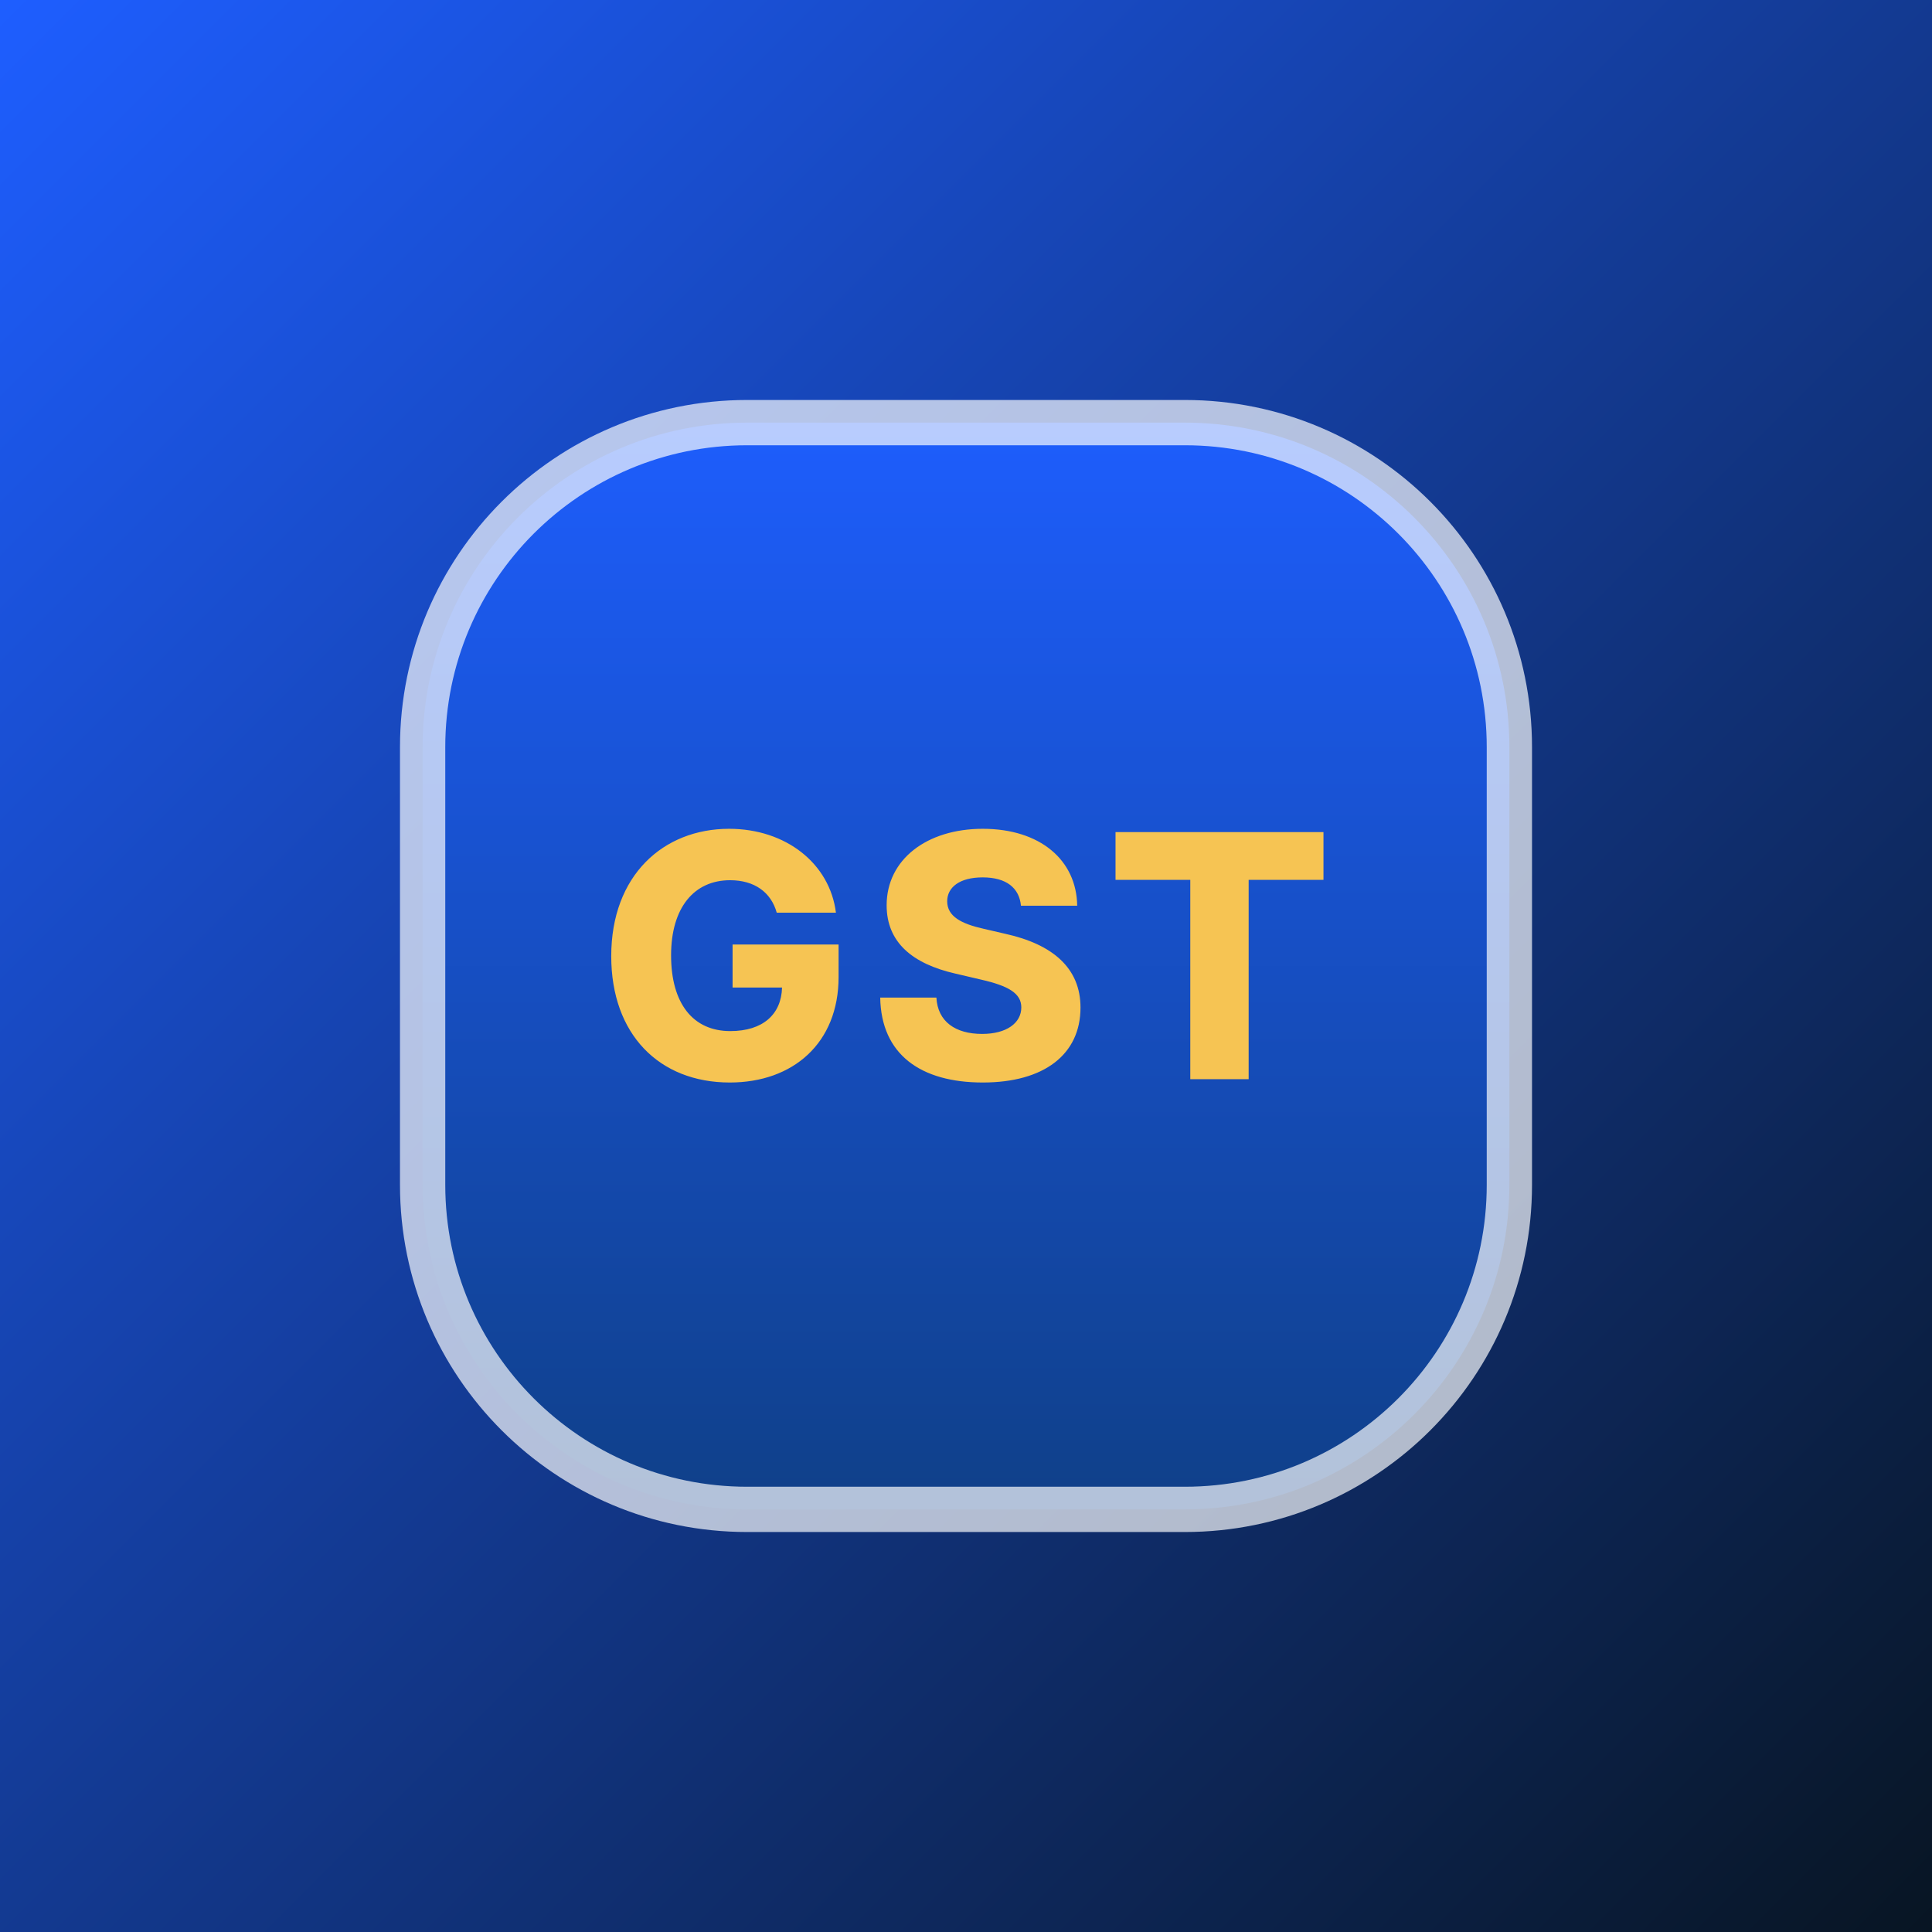
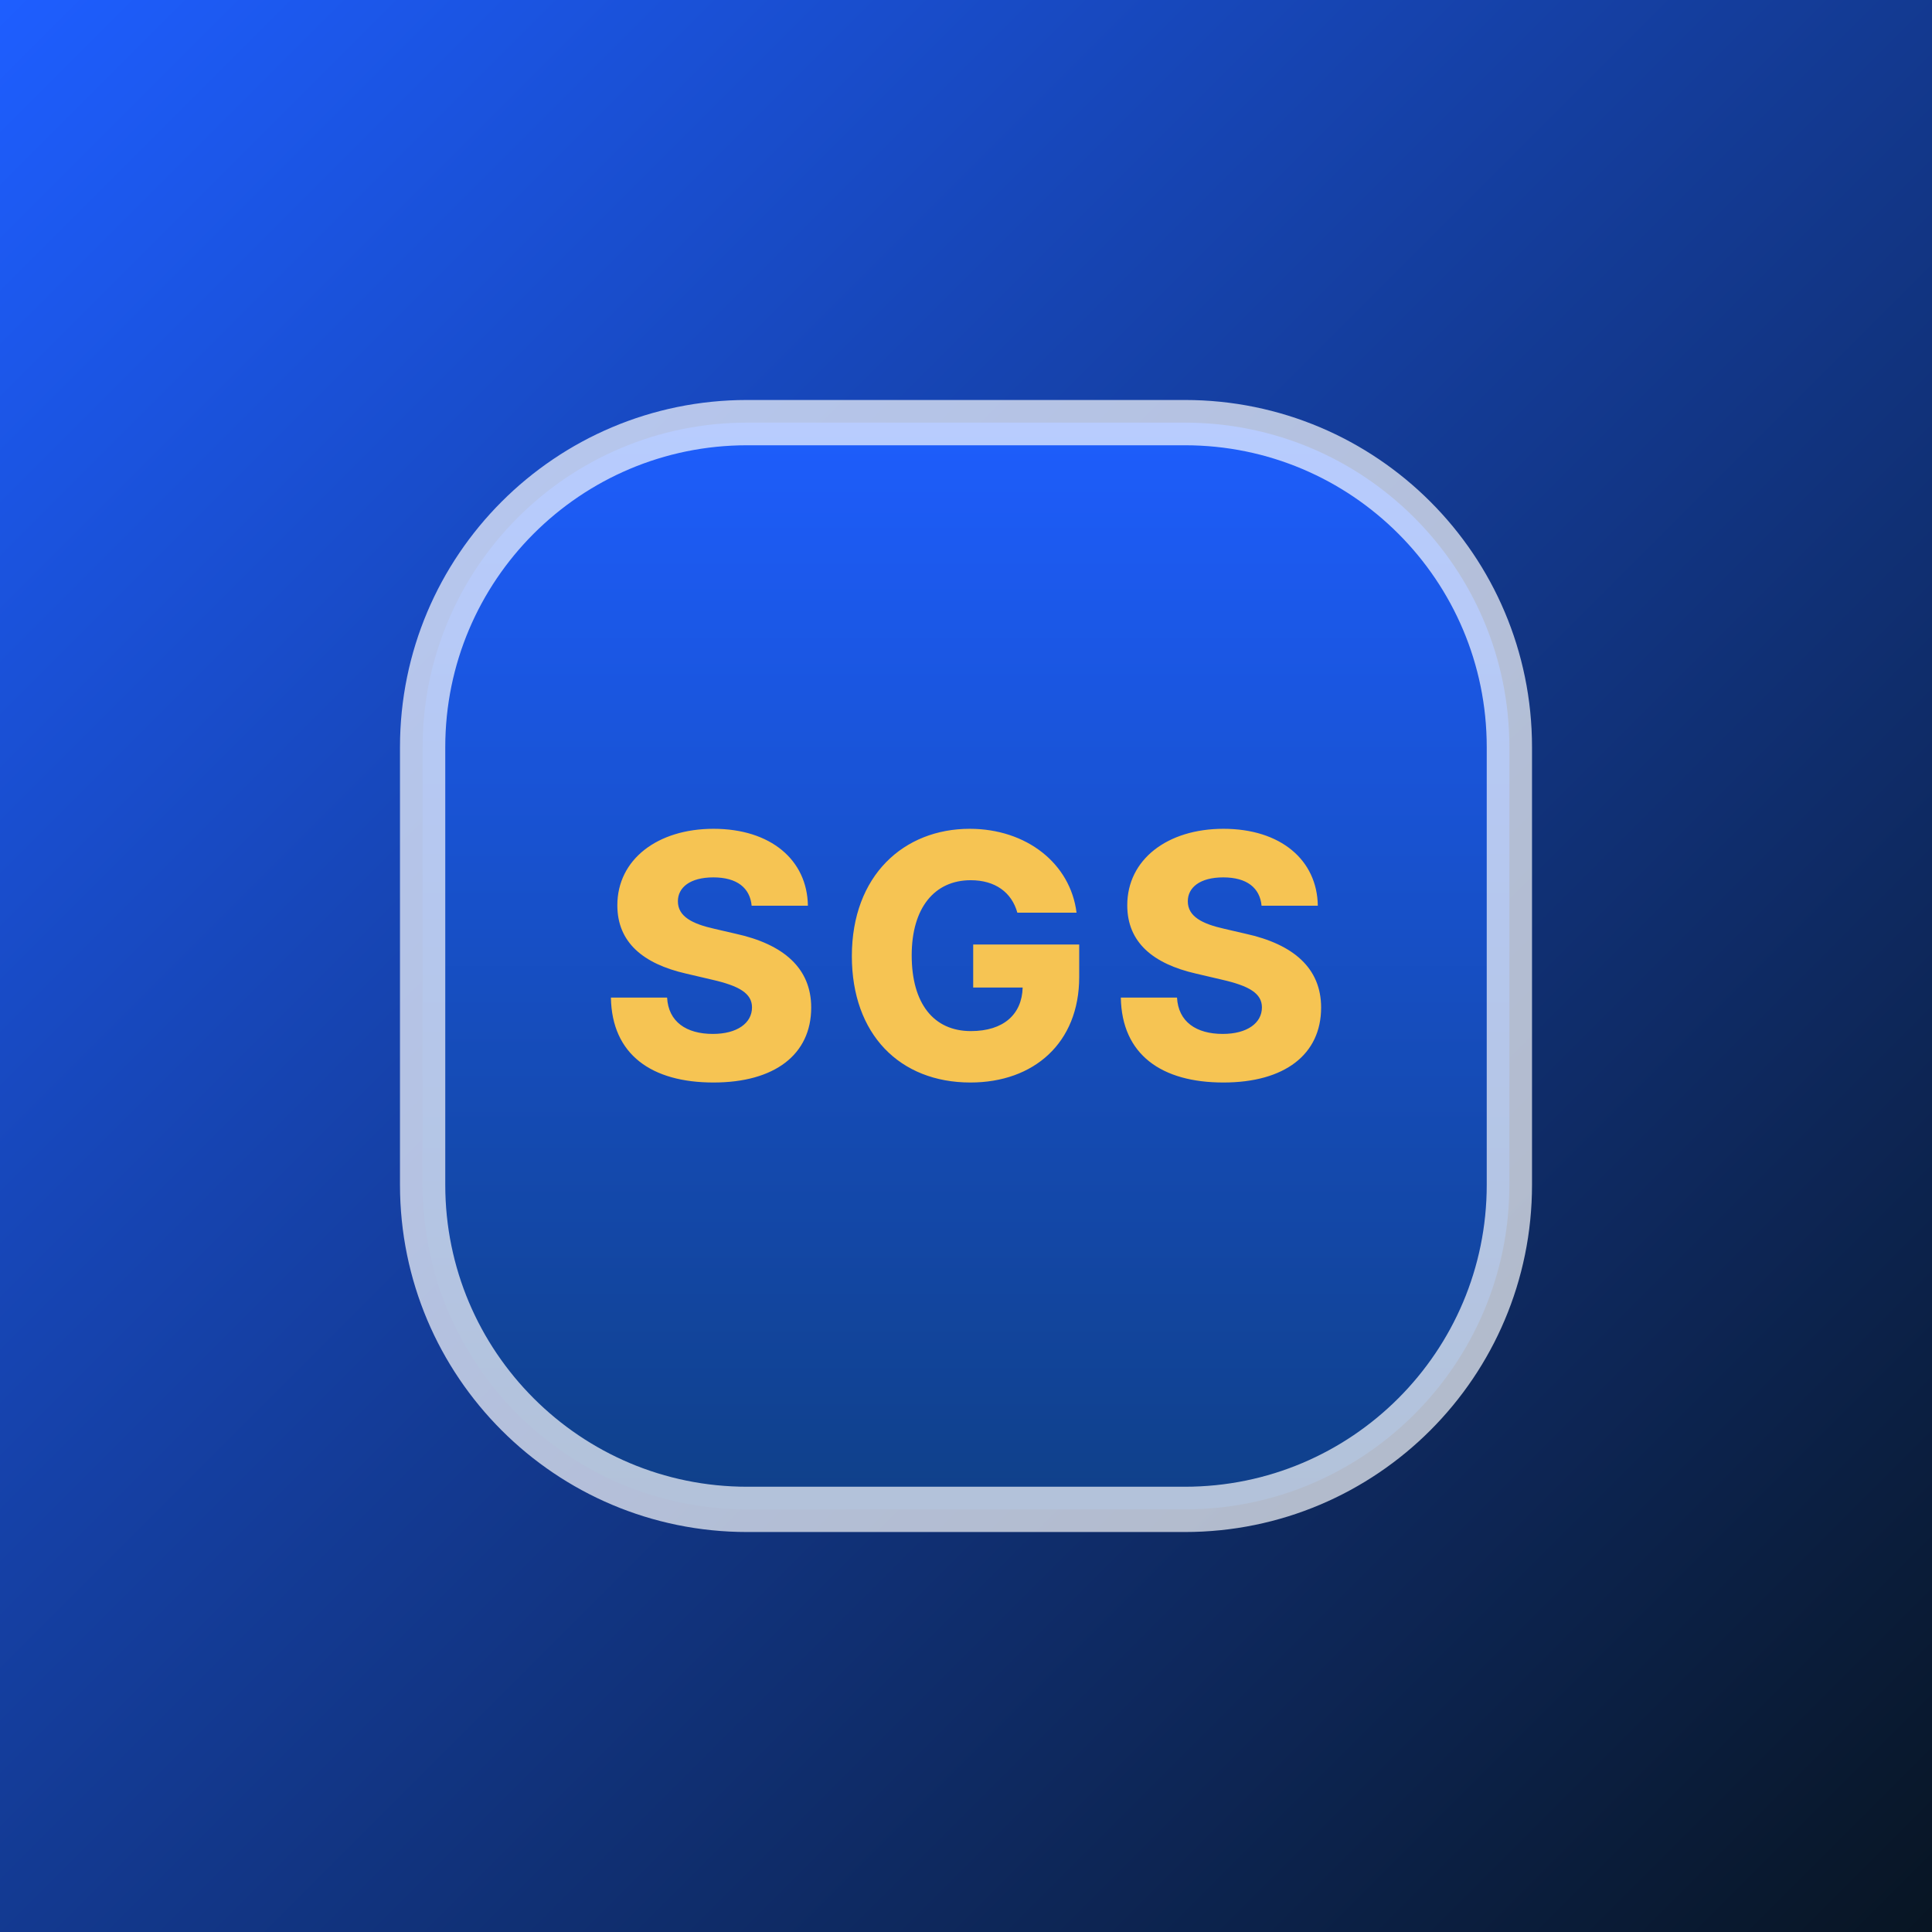
<svg xmlns="http://www.w3.org/2000/svg" viewBox="0 0 512 512" width="512" height="512" fill="none">
  <defs>
    <linearGradient id="bg" x1="0" y1="0" x2="512" y2="512" gradientUnits="userSpaceOnUse">
      <stop offset="0" stop-color="#1E5EFF" />
      <stop offset="1" stop-color="#081523" />
    </linearGradient>
    <linearGradient id="core" x1="256" y1="106" x2="256" y2="406" gradientUnits="userSpaceOnUse">
      <stop offset="0" stop-color="#1E5EFF" />
      <stop offset="1" stop-color="#0F3F86" />
    </linearGradient>
  </defs>
  <rect width="512" height="512" fill="url(#bg)" />
  <rect x="112" y="112" width="288" height="288" rx="86" fill="url(#core)" stroke="#FFFFFF" stroke-opacity="0.68" stroke-width="12" />
  <text x="256" y="286" text-anchor="middle" font-family="Inter, Segoe UI, Roboto, Arial, sans-serif" font-size="90" font-weight="800" letter-spacing="4" fill="#F6C453">
-     GST
+     SGS
  </text>
</svg>
